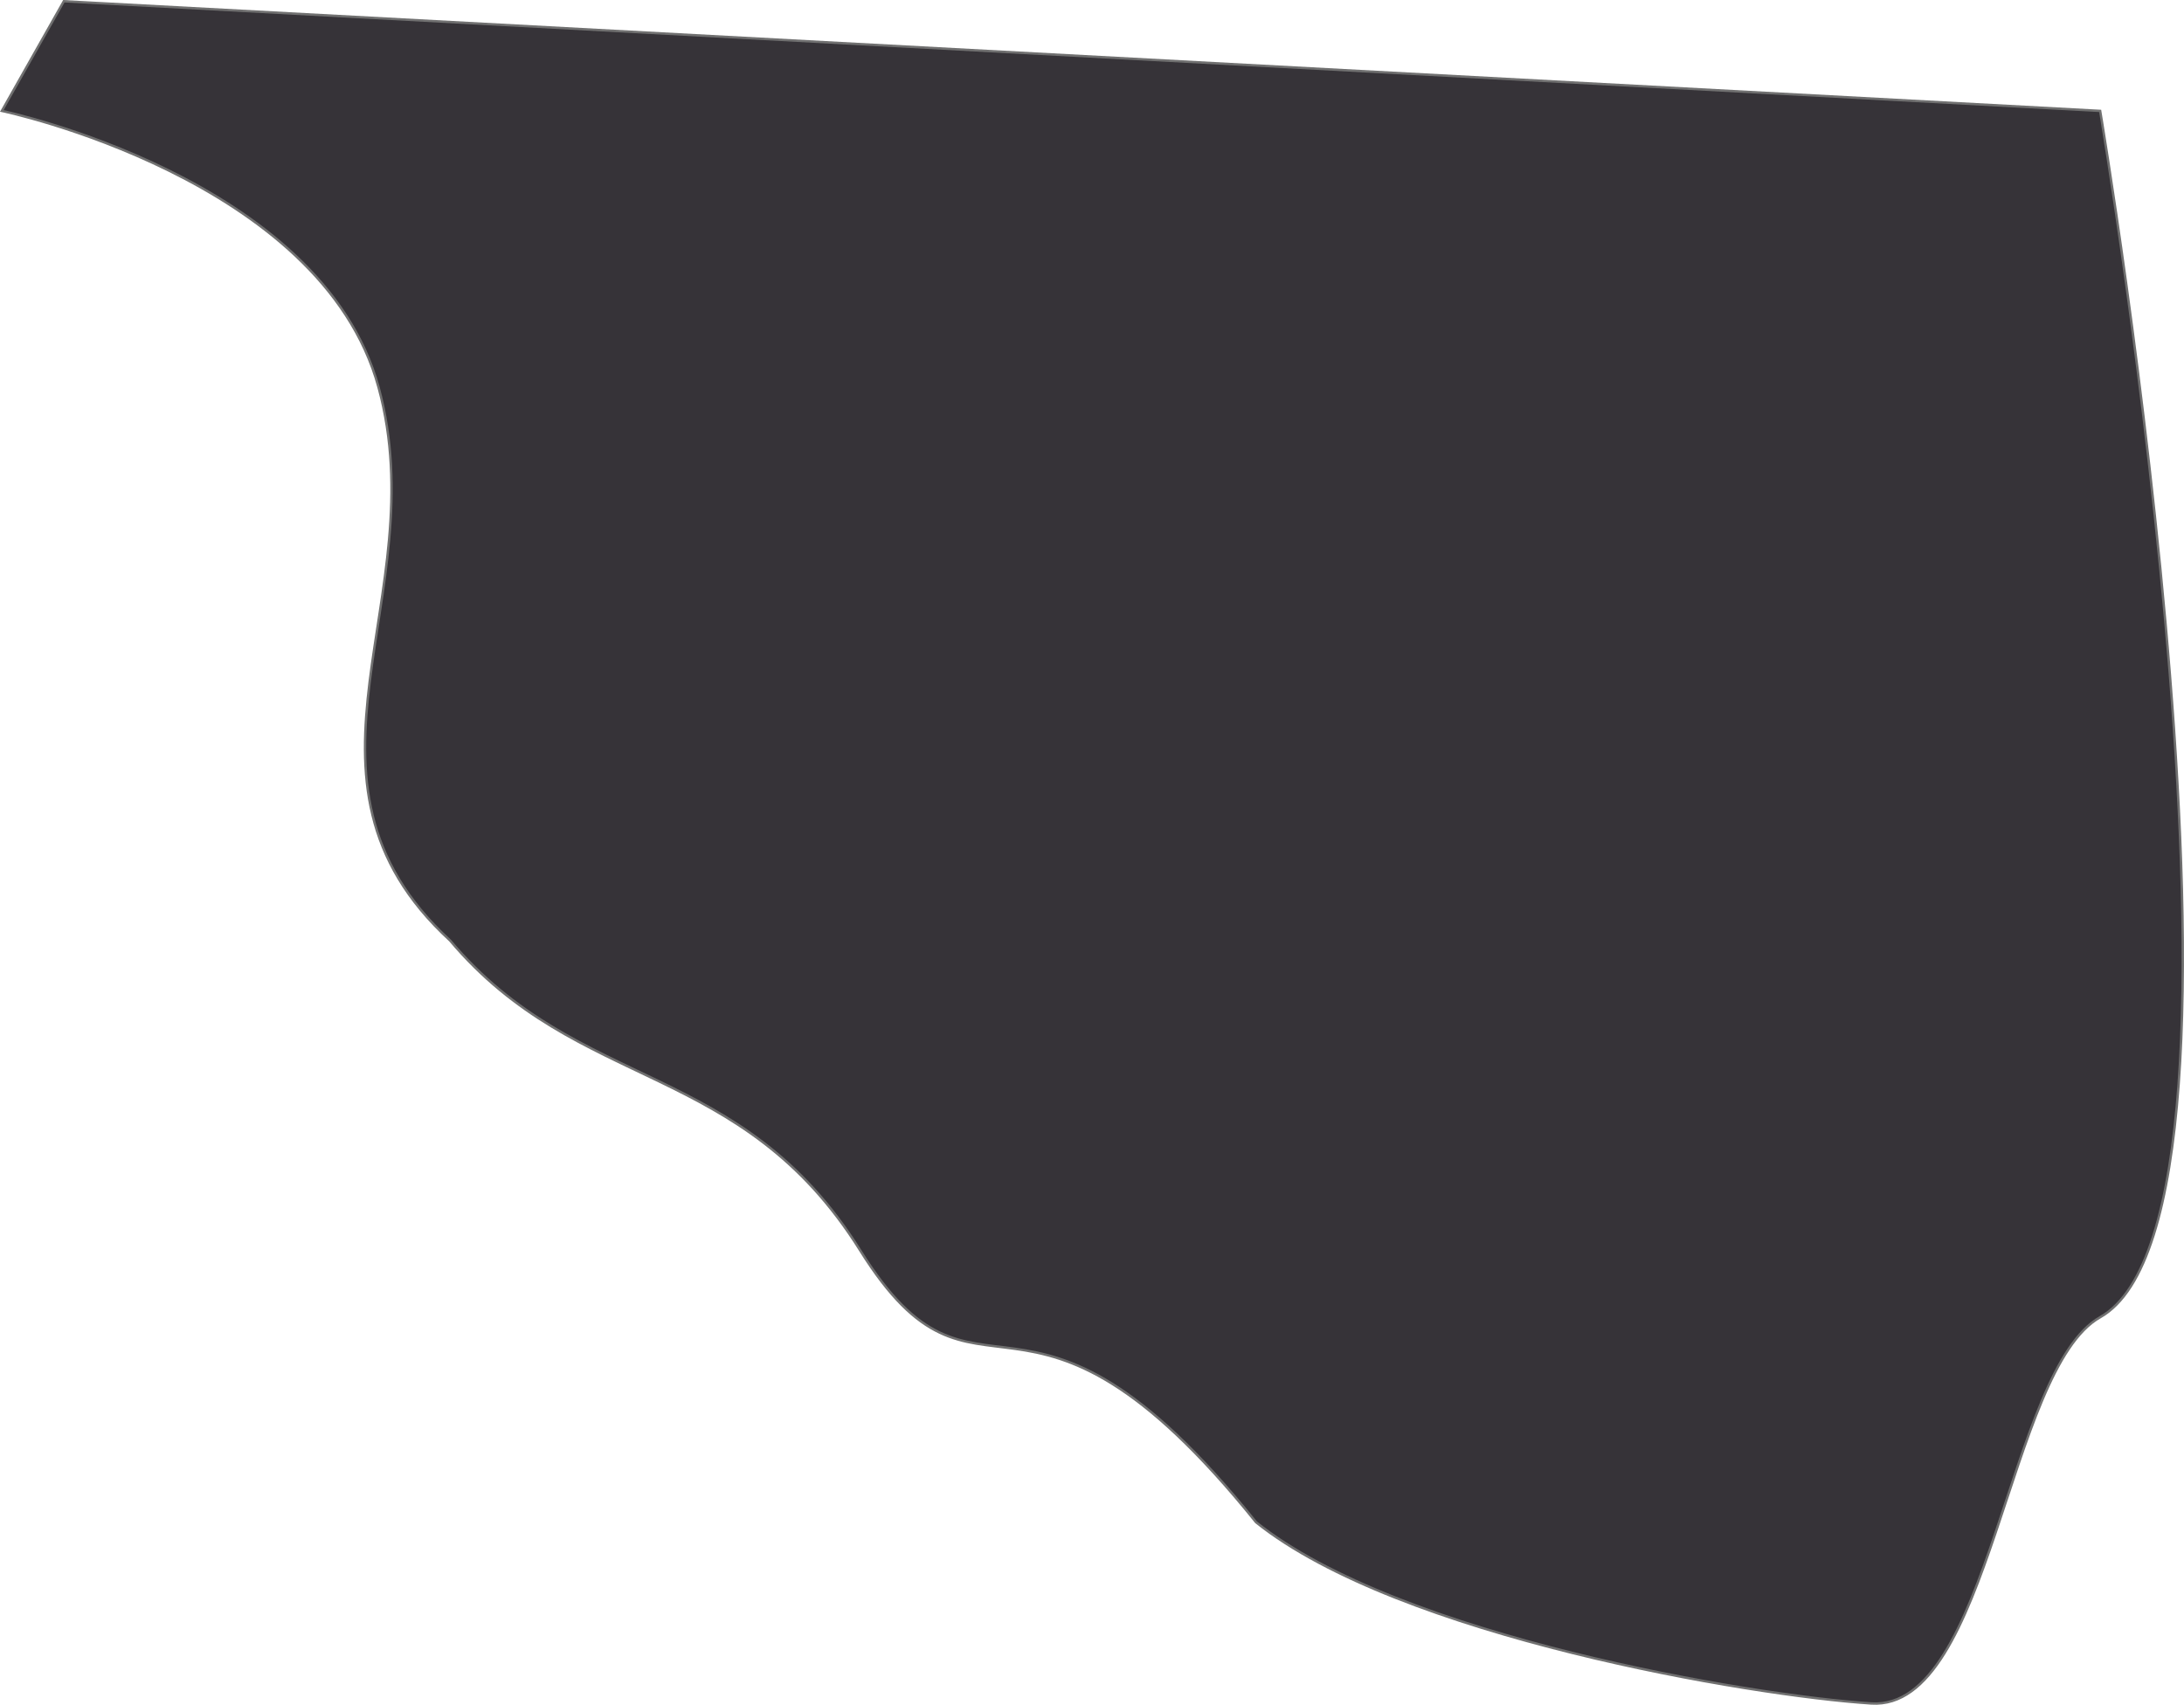
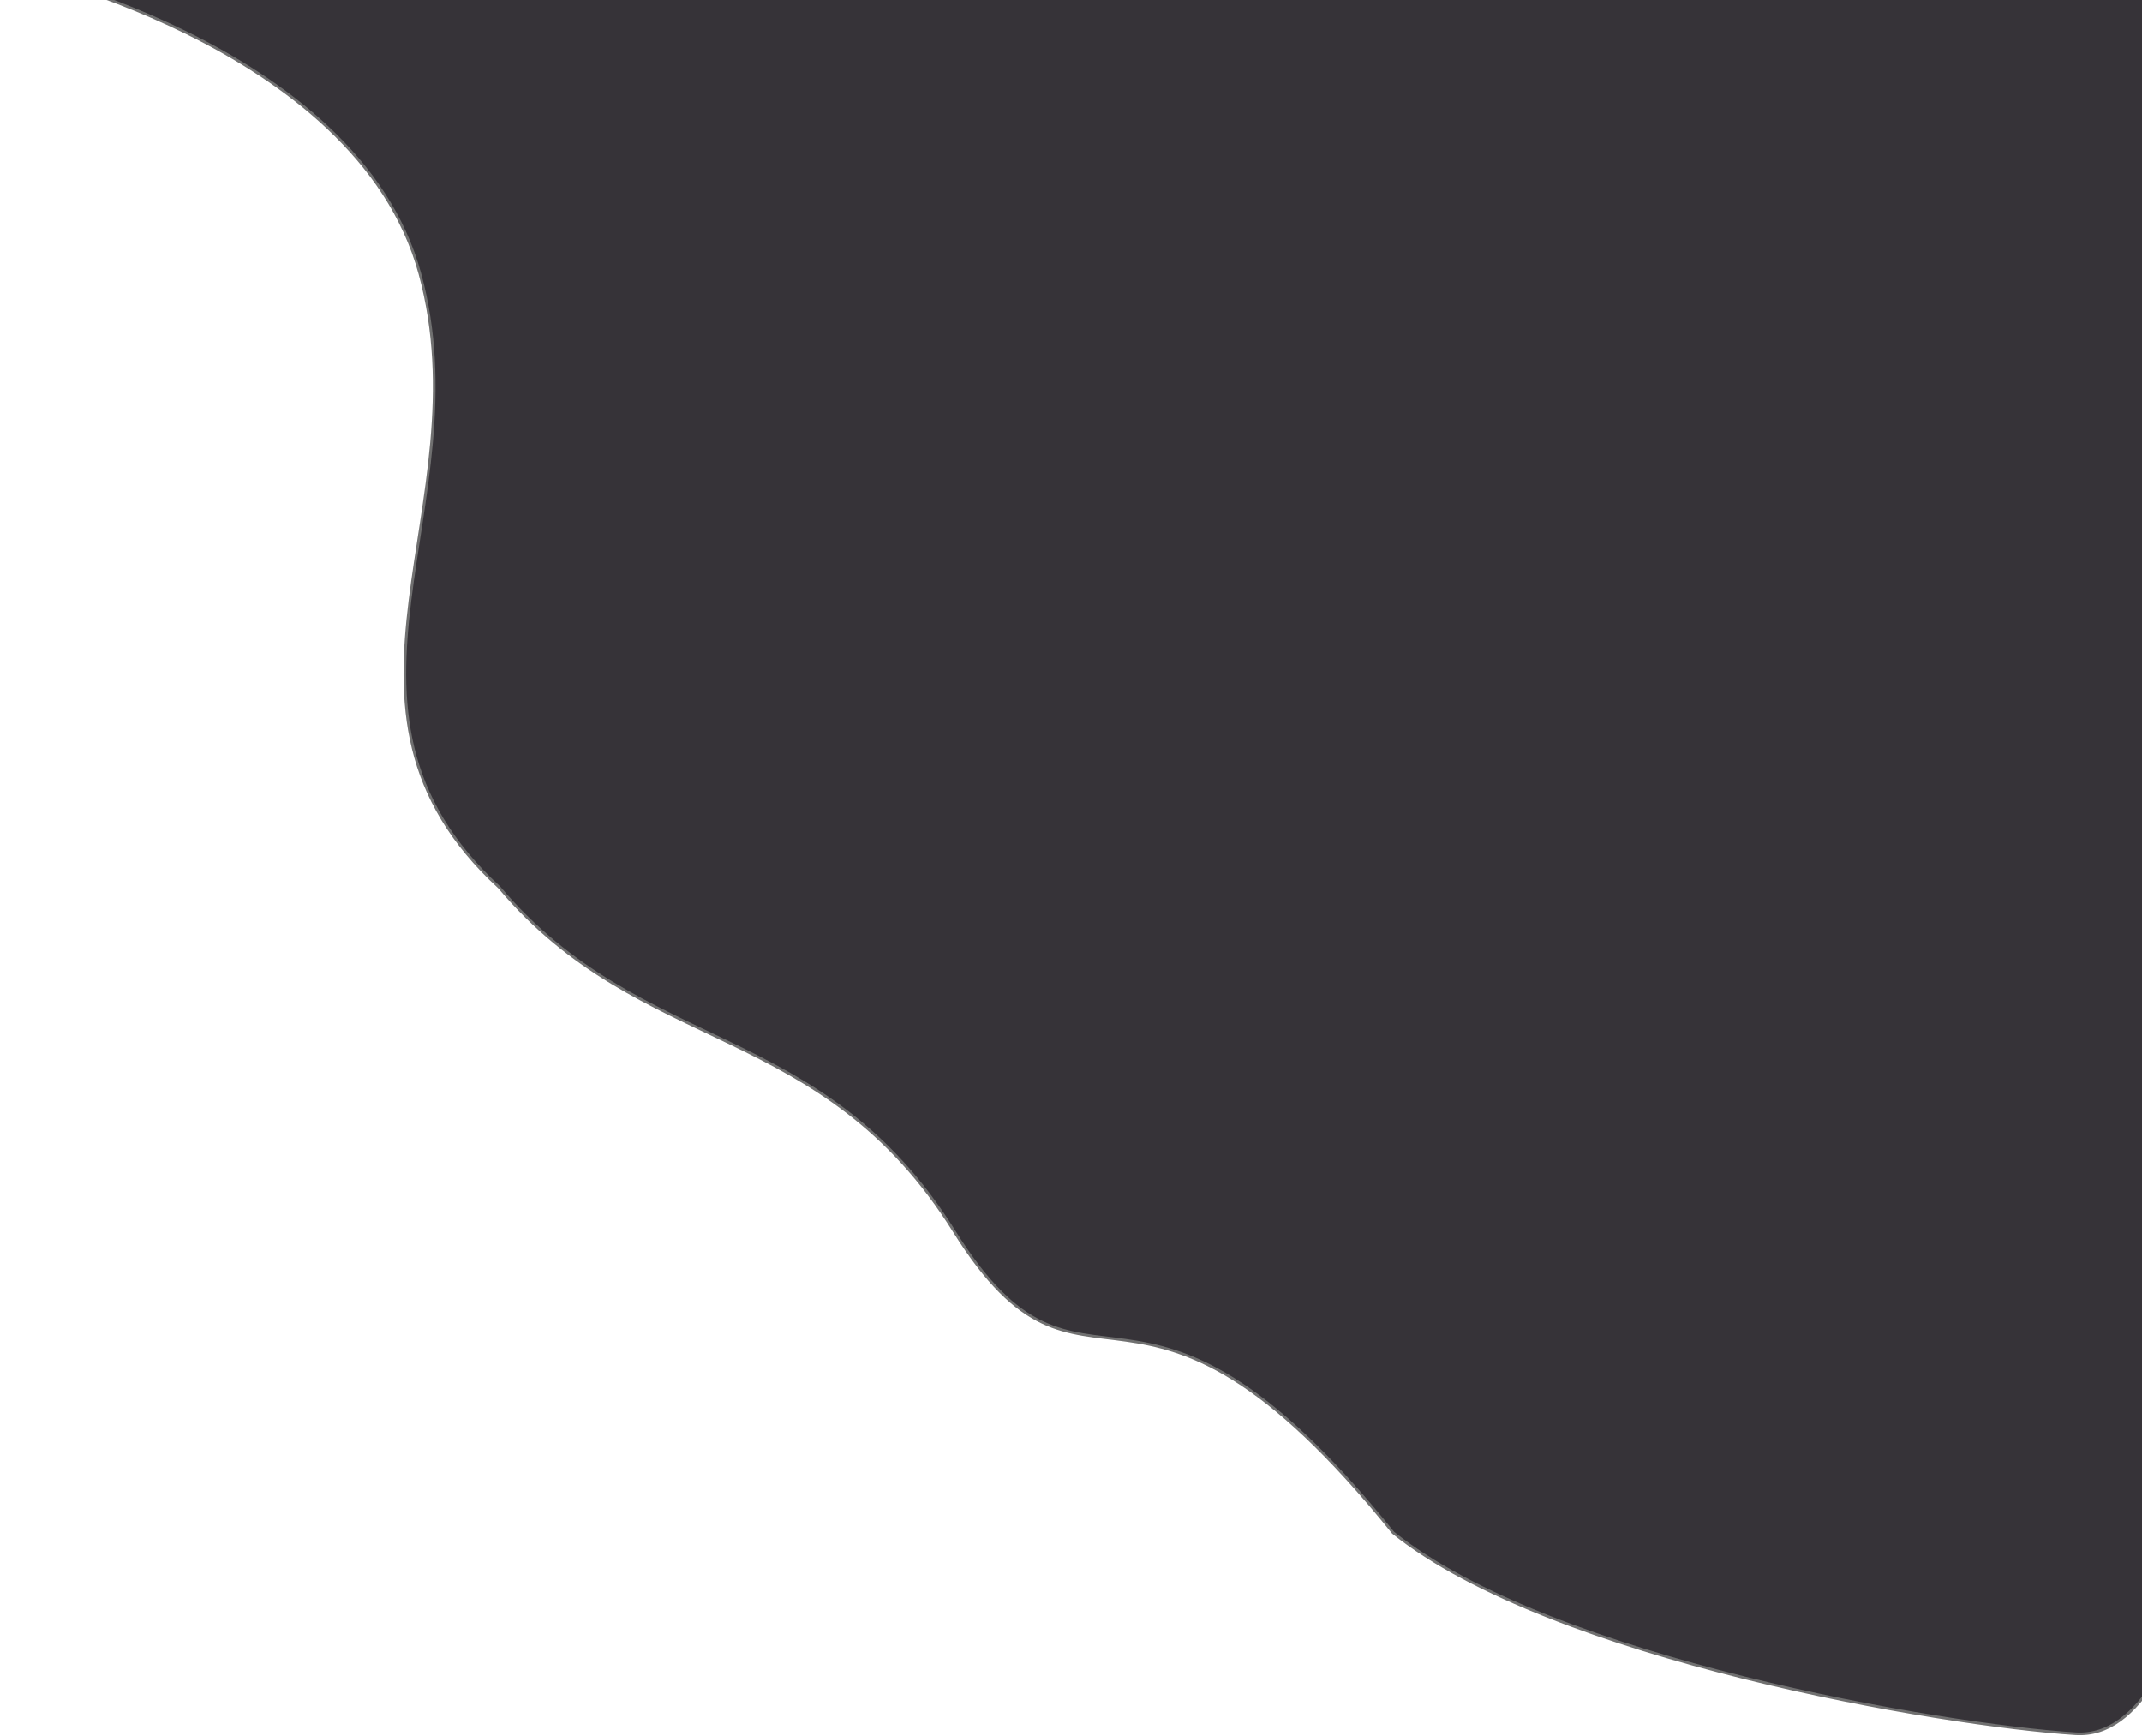
- <svg xmlns="http://www.w3.org/2000/svg" width="915.936" height="715.067" viewBox="0 0 915.936 715.067">
-   <path id="Path_67" data-name="Path 67" d="M6562-572s134,28,158,116-44,164,30,232c54,64,122,50,172,130s68-8,166,114c60,48,207.449,72.745,258,76,49.923,3.215,57.078-140.044,96-162,78-44,0-506,0-506l-854-46Z" transform="translate(-6561.228 618.516)" fill="#363338" stroke="#707070" stroke-width="1" />
+ <svg xmlns="http://www.w3.org/2000/svg" width="809.936" height="656.067" viewBox="0 0 809.936 656.067">
+   <defs>
+     <clipPath id="clip-path">
+       <rect y="59" width="809.936" height="656.067" fill="none" />
+     </clipPath>
+   </defs>
+   <g id="Scroll_Group_1" data-name="Scroll Group 1" transform="translate(0 -59)" clip-path="url(#clip-path)" style="isolation: isolate">
+     <path id="Path_67" data-name="Path 67" d="M6562-572s134,28,158,116-44,164,30,232c54,64,122,50,172,130s68-8,166,114c60,48,207.449,72.745,258,76,49.923,3.215,57.078-140.044,96-162,78-44,0-506,0-506l-854-46Z" transform="translate(-6561.228 618.516)" fill="#363338" stroke="#707070" stroke-width="1" />
+   </g>
</svg>
